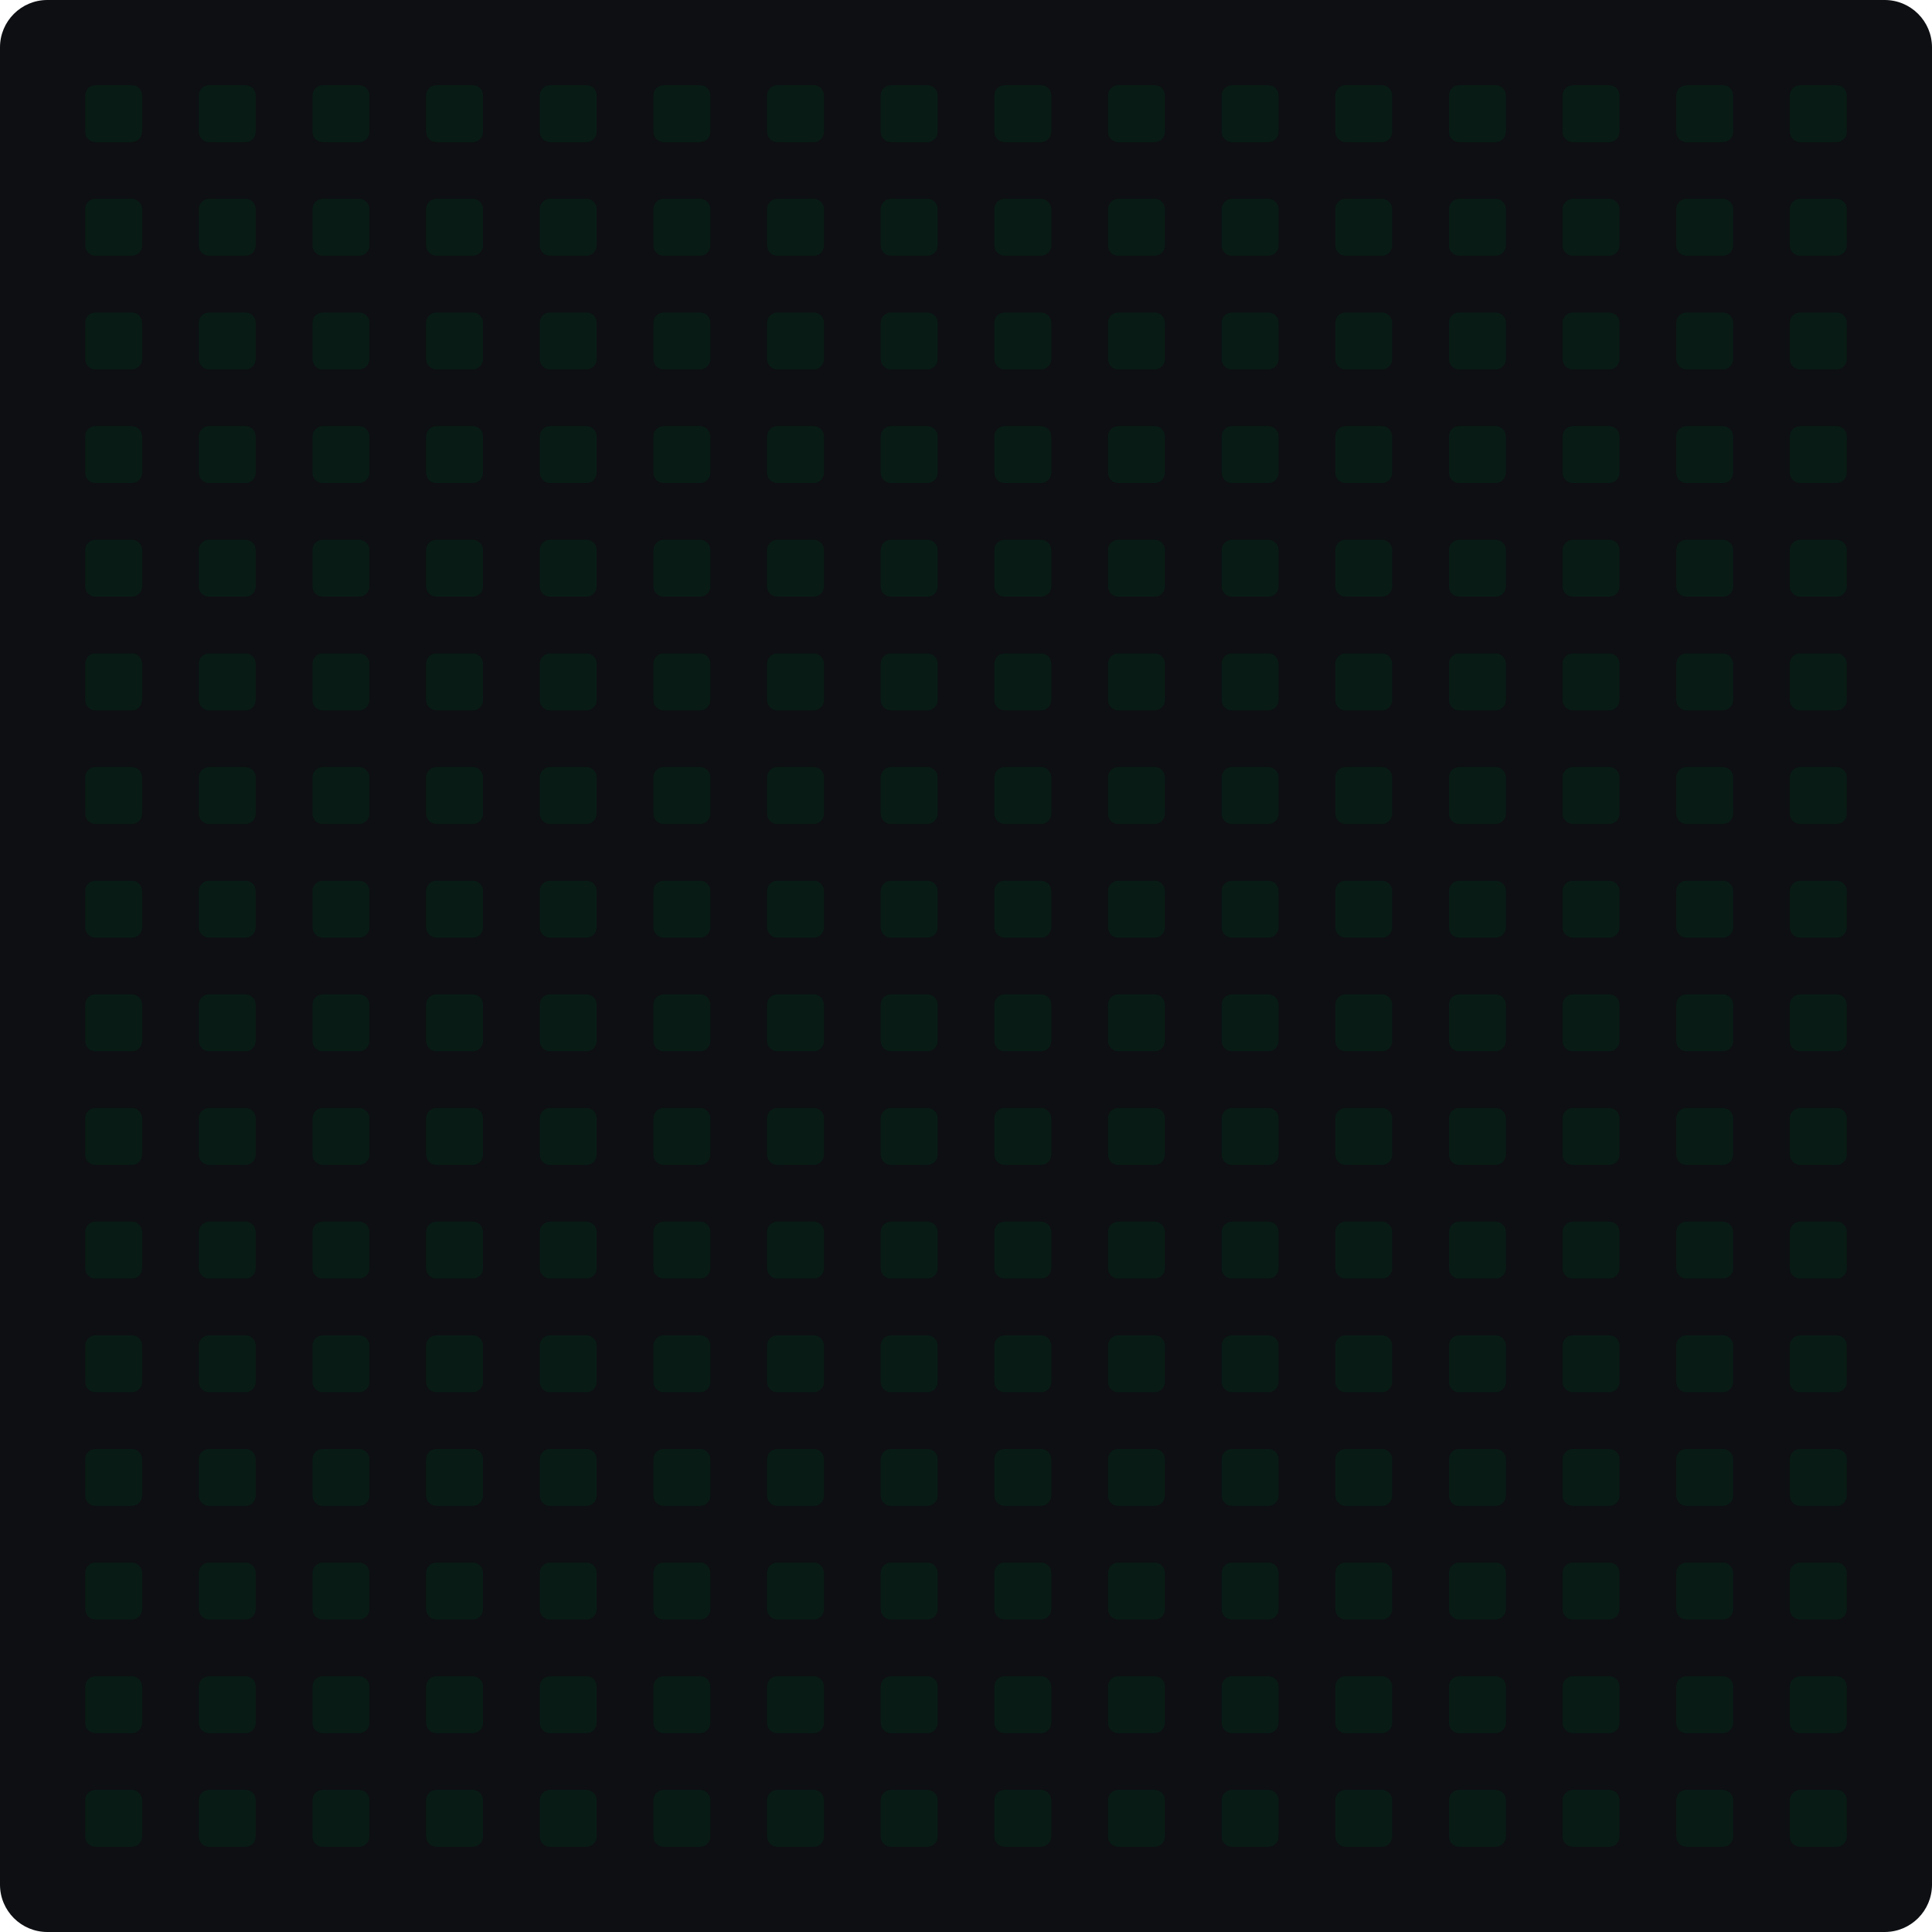
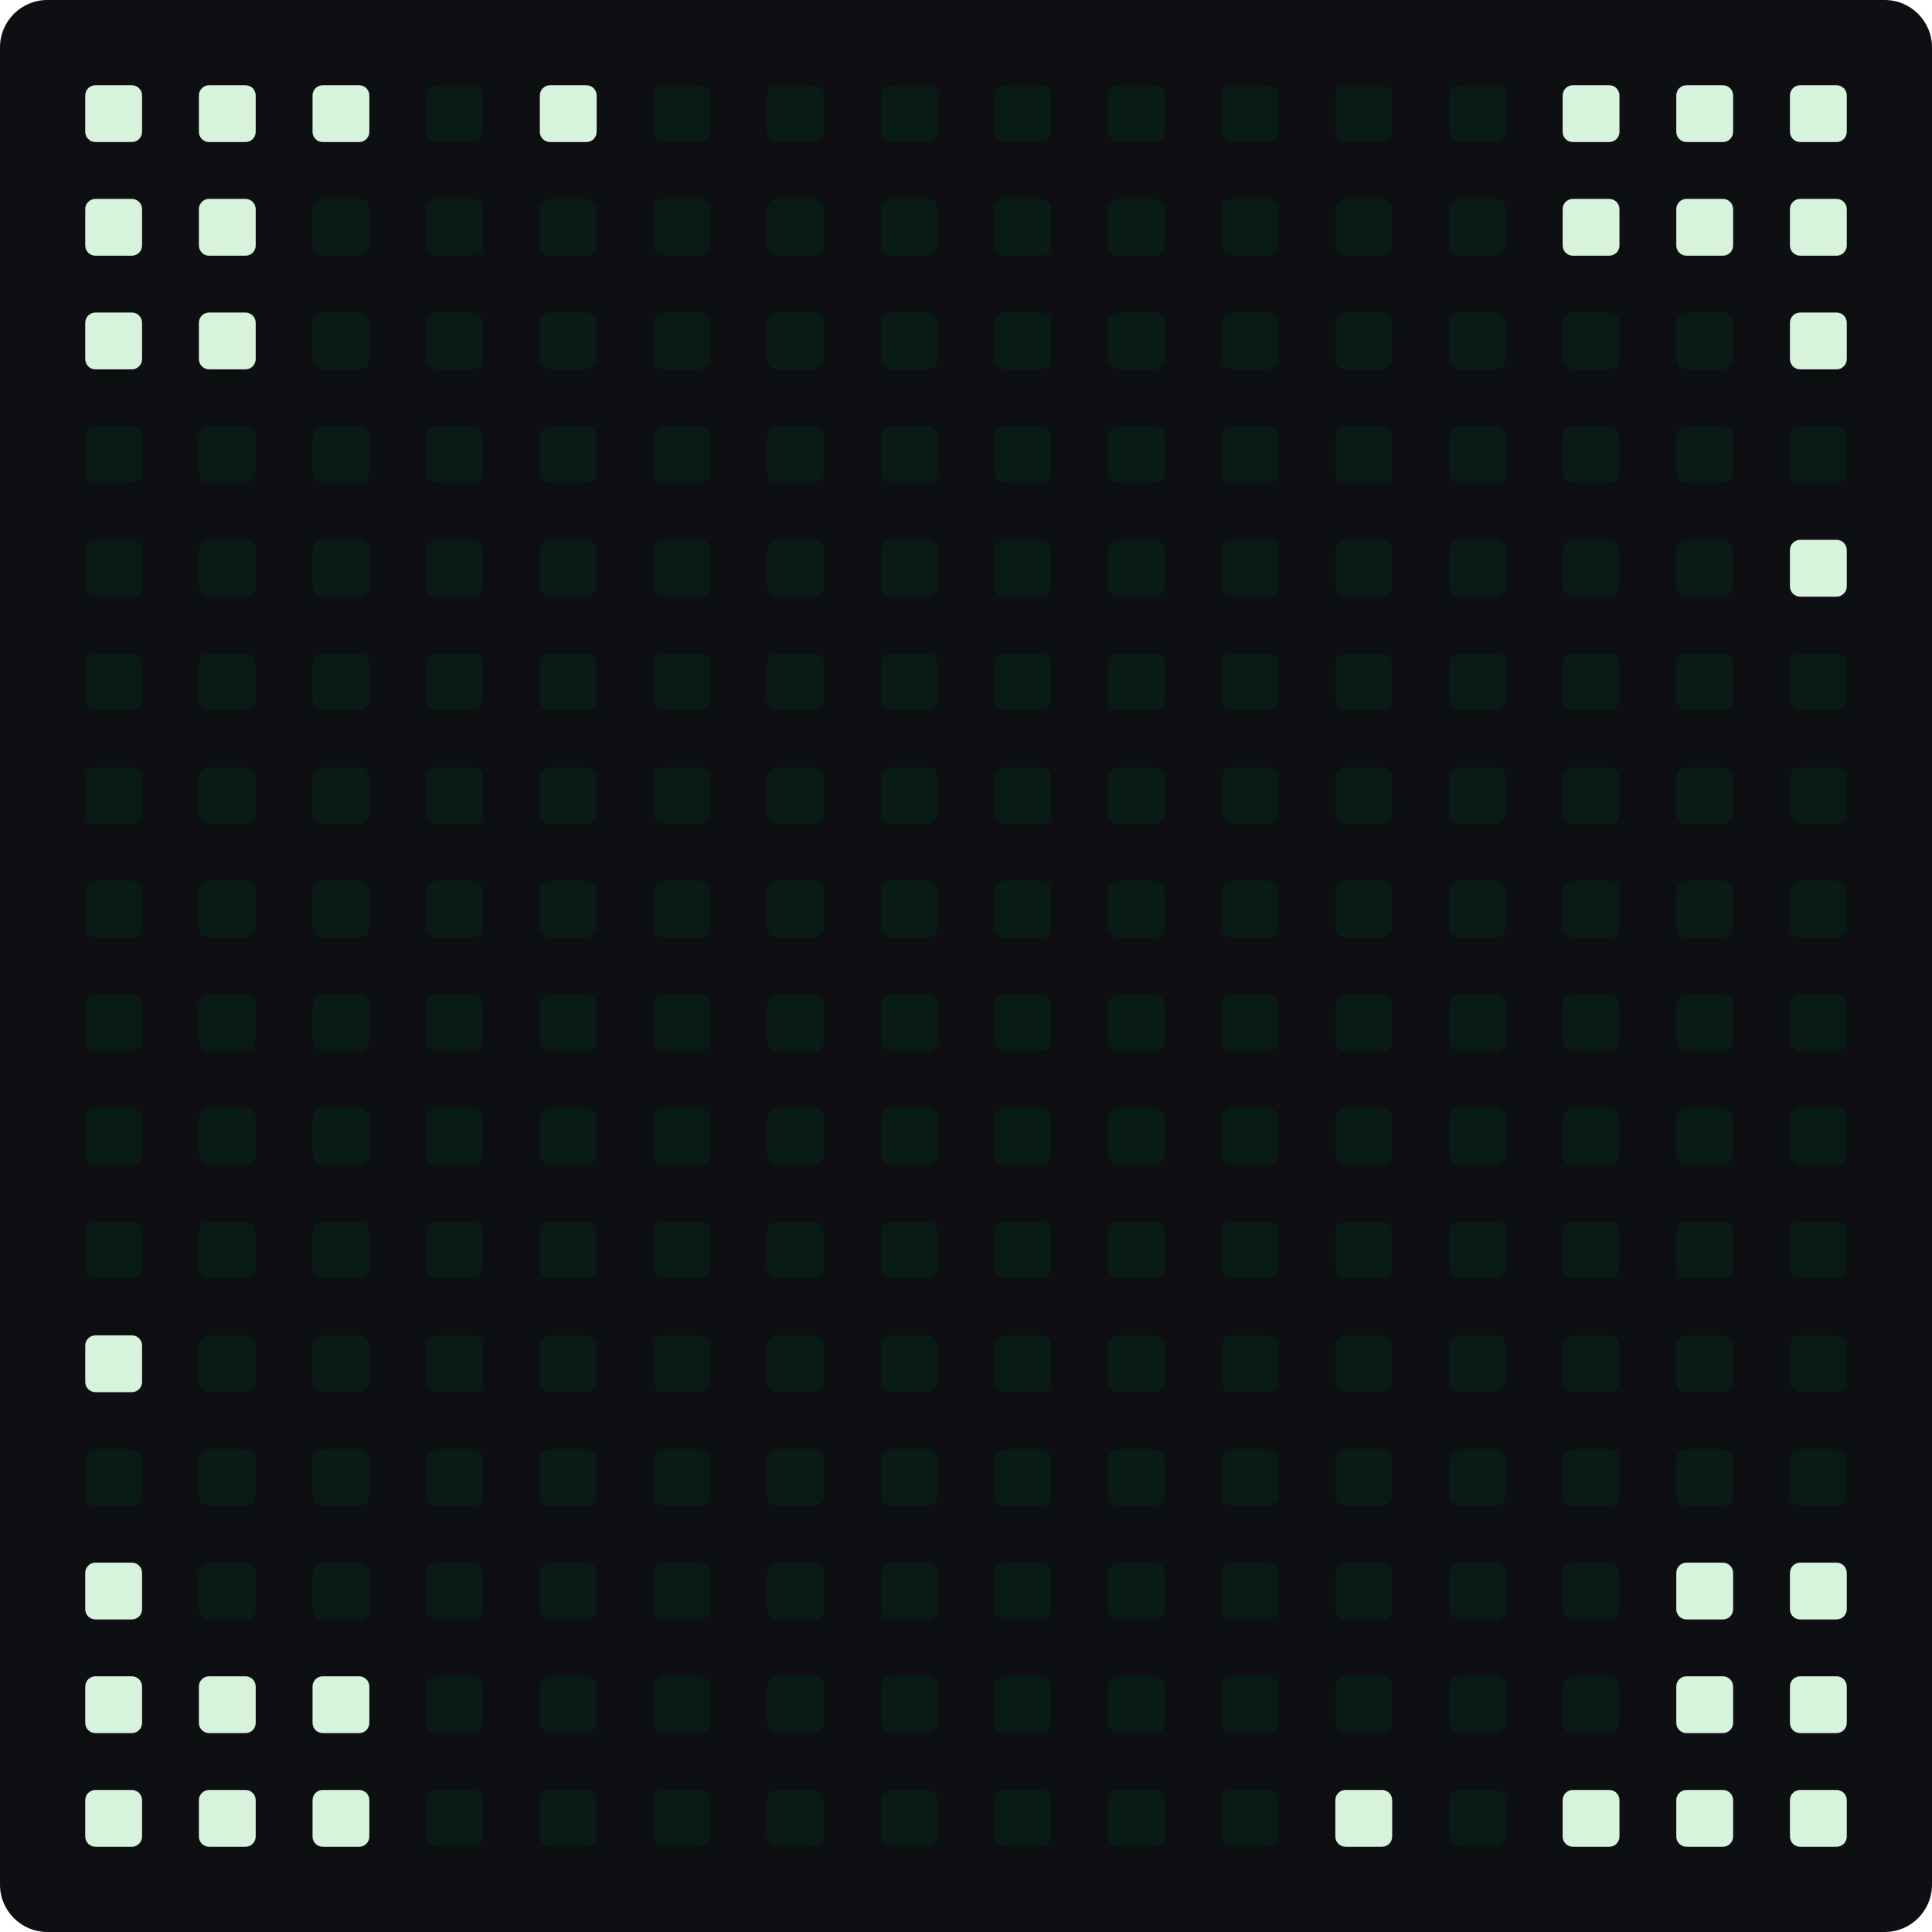
<svg xmlns="http://www.w3.org/2000/svg" viewBox="0 0 408 408" width="408" height="408" role="img" aria-label="Evaluated output from the Field Levels example graph">
  <rect width="408" height="408" rx="10" fill="#0d0f12" />
-   <rect x="18.00" y="18.00" width="12.00" height="12.00" rx="2.16" fill="rgb(8,28,21)" />
-   <rect x="42.00" y="18.00" width="12.00" height="12.00" rx="2.16" fill="rgb(8,28,21)" />
-   <rect x="66.00" y="18.00" width="12.00" height="12.00" rx="2.16" fill="rgb(8,28,21)" />
+   <rect x="18.00" y="18.00" width="12.00" height="12.00" rx="2.16" fill="rgb(216,243,220)" />
+   <rect x="42.00" y="18.00" width="12.00" height="12.00" rx="2.16" fill="rgb(216,243,220)" />
+   <rect x="66.00" y="18.00" width="12.00" height="12.00" rx="2.16" fill="rgb(216,243,220)" />
  <rect x="90.00" y="18.00" width="12.00" height="12.00" rx="2.16" fill="rgb(8,28,21)" />
-   <rect x="114.00" y="18.00" width="12.00" height="12.00" rx="2.16" fill="rgb(8,28,21)" />
+   <rect x="114.00" y="18.00" width="12.00" height="12.00" rx="2.16" fill="rgb(216,243,220)" />
  <rect x="138.00" y="18.00" width="12.00" height="12.00" rx="2.16" fill="rgb(8,28,21)" />
  <rect x="162.00" y="18.00" width="12.00" height="12.00" rx="2.16" fill="rgb(8,28,21)" />
  <rect x="186.00" y="18.00" width="12.00" height="12.00" rx="2.16" fill="rgb(8,28,21)" />
  <rect x="210.00" y="18.00" width="12.00" height="12.00" rx="2.16" fill="rgb(8,28,21)" />
  <rect x="234.00" y="18.00" width="12.00" height="12.00" rx="2.16" fill="rgb(8,28,21)" />
  <rect x="258.00" y="18.00" width="12.00" height="12.00" rx="2.16" fill="rgb(8,28,21)" />
  <rect x="282.00" y="18.00" width="12.00" height="12.00" rx="2.16" fill="rgb(8,28,21)" />
  <rect x="306.00" y="18.00" width="12.00" height="12.00" rx="2.16" fill="rgb(8,28,21)" />
-   <rect x="330.00" y="18.00" width="12.00" height="12.00" rx="2.16" fill="rgb(8,28,21)" />
-   <rect x="354.00" y="18.00" width="12.00" height="12.00" rx="2.16" fill="rgb(8,28,21)" />
-   <rect x="378.00" y="18.00" width="12.00" height="12.00" rx="2.16" fill="rgb(8,28,21)" />
-   <rect x="18.00" y="42.00" width="12.00" height="12.00" rx="2.16" fill="rgb(8,28,21)" />
-   <rect x="42.00" y="42.00" width="12.00" height="12.00" rx="2.16" fill="rgb(8,28,21)" />
+   <rect x="330.00" y="18.00" width="12.00" height="12.00" rx="2.16" fill="rgb(216,243,220)" />
+   <rect x="354.00" y="18.00" width="12.00" height="12.00" rx="2.16" fill="rgb(216,243,220)" />
+   <rect x="378.00" y="18.00" width="12.00" height="12.00" rx="2.16" fill="rgb(216,243,220)" />
+   <rect x="18.00" y="42.00" width="12.00" height="12.00" rx="2.16" fill="rgb(216,243,220)" />
+   <rect x="42.00" y="42.00" width="12.00" height="12.00" rx="2.16" fill="rgb(216,243,220)" />
  <rect x="66.00" y="42.00" width="12.00" height="12.00" rx="2.16" fill="rgb(8,28,21)" />
  <rect x="90.00" y="42.00" width="12.00" height="12.00" rx="2.16" fill="rgb(8,28,21)" />
  <rect x="114.00" y="42.00" width="12.00" height="12.00" rx="2.16" fill="rgb(8,28,21)" />
  <rect x="138.00" y="42.00" width="12.00" height="12.00" rx="2.16" fill="rgb(8,28,21)" />
  <rect x="162.00" y="42.00" width="12.00" height="12.00" rx="2.16" fill="rgb(8,28,21)" />
  <rect x="186.00" y="42.00" width="12.00" height="12.00" rx="2.16" fill="rgb(8,28,21)" />
  <rect x="210.00" y="42.00" width="12.00" height="12.00" rx="2.16" fill="rgb(8,28,21)" />
  <rect x="234.00" y="42.00" width="12.00" height="12.00" rx="2.16" fill="rgb(8,28,21)" />
  <rect x="258.00" y="42.00" width="12.00" height="12.00" rx="2.16" fill="rgb(8,28,21)" />
  <rect x="282.00" y="42.00" width="12.00" height="12.00" rx="2.16" fill="rgb(8,28,21)" />
  <rect x="306.00" y="42.00" width="12.00" height="12.00" rx="2.16" fill="rgb(8,28,21)" />
-   <rect x="330.00" y="42.00" width="12.00" height="12.00" rx="2.16" fill="rgb(8,28,21)" />
-   <rect x="354.00" y="42.00" width="12.00" height="12.00" rx="2.16" fill="rgb(8,28,21)" />
-   <rect x="378.00" y="42.00" width="12.00" height="12.00" rx="2.16" fill="rgb(8,28,21)" />
-   <rect x="18.00" y="66.00" width="12.00" height="12.00" rx="2.16" fill="rgb(8,28,21)" />
-   <rect x="42.00" y="66.00" width="12.00" height="12.00" rx="2.16" fill="rgb(8,28,21)" />
+   <rect x="330.00" y="42.00" width="12.00" height="12.00" rx="2.16" fill="rgb(216,243,220)" />
+   <rect x="354.00" y="42.00" width="12.00" height="12.00" rx="2.16" fill="rgb(216,243,220)" />
+   <rect x="378.00" y="42.00" width="12.00" height="12.00" rx="2.16" fill="rgb(216,243,220)" />
+   <rect x="18.00" y="66.00" width="12.00" height="12.00" rx="2.16" fill="rgb(216,243,220)" />
+   <rect x="42.00" y="66.00" width="12.00" height="12.00" rx="2.16" fill="rgb(216,243,220)" />
  <rect x="66.00" y="66.00" width="12.00" height="12.00" rx="2.16" fill="rgb(8,28,21)" />
  <rect x="90.00" y="66.00" width="12.00" height="12.00" rx="2.16" fill="rgb(8,28,21)" />
  <rect x="114.00" y="66.00" width="12.00" height="12.00" rx="2.16" fill="rgb(8,28,21)" />
  <rect x="138.00" y="66.00" width="12.00" height="12.00" rx="2.16" fill="rgb(8,28,21)" />
  <rect x="162.00" y="66.00" width="12.00" height="12.00" rx="2.16" fill="rgb(8,28,21)" />
  <rect x="186.00" y="66.00" width="12.00" height="12.00" rx="2.16" fill="rgb(8,28,21)" />
  <rect x="210.00" y="66.00" width="12.00" height="12.00" rx="2.16" fill="rgb(8,28,21)" />
  <rect x="234.00" y="66.00" width="12.00" height="12.00" rx="2.16" fill="rgb(8,28,21)" />
  <rect x="258.00" y="66.00" width="12.00" height="12.00" rx="2.16" fill="rgb(8,28,21)" />
  <rect x="282.00" y="66.00" width="12.00" height="12.00" rx="2.16" fill="rgb(8,28,21)" />
  <rect x="306.00" y="66.00" width="12.00" height="12.00" rx="2.16" fill="rgb(8,28,21)" />
  <rect x="330.00" y="66.00" width="12.00" height="12.00" rx="2.16" fill="rgb(8,28,21)" />
  <rect x="354.00" y="66.00" width="12.00" height="12.00" rx="2.16" fill="rgb(8,28,21)" />
-   <rect x="378.00" y="66.00" width="12.00" height="12.00" rx="2.16" fill="rgb(8,28,21)" />
+   <rect x="378.00" y="66.00" width="12.00" height="12.00" rx="2.16" fill="rgb(216,243,220)" />
  <rect x="18.00" y="90.00" width="12.00" height="12.00" rx="2.16" fill="rgb(8,28,21)" />
  <rect x="42.00" y="90.00" width="12.00" height="12.00" rx="2.16" fill="rgb(8,28,21)" />
  <rect x="66.00" y="90.00" width="12.00" height="12.00" rx="2.16" fill="rgb(8,28,21)" />
  <rect x="90.00" y="90.00" width="12.00" height="12.00" rx="2.16" fill="rgb(8,28,21)" />
  <rect x="114.00" y="90.00" width="12.00" height="12.00" rx="2.16" fill="rgb(8,28,21)" />
  <rect x="138.00" y="90.00" width="12.00" height="12.00" rx="2.16" fill="rgb(8,28,21)" />
  <rect x="162.00" y="90.00" width="12.00" height="12.00" rx="2.16" fill="rgb(8,28,21)" />
  <rect x="186.00" y="90.00" width="12.00" height="12.00" rx="2.16" fill="rgb(8,28,21)" />
  <rect x="210.00" y="90.00" width="12.00" height="12.00" rx="2.16" fill="rgb(8,28,21)" />
  <rect x="234.00" y="90.00" width="12.00" height="12.00" rx="2.16" fill="rgb(8,28,21)" />
  <rect x="258.00" y="90.00" width="12.00" height="12.00" rx="2.16" fill="rgb(8,28,21)" />
  <rect x="282.00" y="90.00" width="12.00" height="12.00" rx="2.16" fill="rgb(8,28,21)" />
  <rect x="306.00" y="90.00" width="12.00" height="12.00" rx="2.16" fill="rgb(8,28,21)" />
  <rect x="330.00" y="90.00" width="12.00" height="12.00" rx="2.16" fill="rgb(8,28,21)" />
  <rect x="354.00" y="90.00" width="12.00" height="12.00" rx="2.16" fill="rgb(8,28,21)" />
  <rect x="378.00" y="90.00" width="12.00" height="12.00" rx="2.16" fill="rgb(8,28,21)" />
  <rect x="18.00" y="114.00" width="12.00" height="12.00" rx="2.16" fill="rgb(8,28,21)" />
  <rect x="42.00" y="114.00" width="12.00" height="12.00" rx="2.16" fill="rgb(8,28,21)" />
  <rect x="66.00" y="114.00" width="12.00" height="12.00" rx="2.16" fill="rgb(8,28,21)" />
  <rect x="90.00" y="114.00" width="12.00" height="12.00" rx="2.16" fill="rgb(8,28,21)" />
  <rect x="114.00" y="114.00" width="12.00" height="12.00" rx="2.16" fill="rgb(8,28,21)" />
  <rect x="138.00" y="114.00" width="12.00" height="12.00" rx="2.16" fill="rgb(8,28,21)" />
  <rect x="162.00" y="114.00" width="12.00" height="12.00" rx="2.16" fill="rgb(8,28,21)" />
  <rect x="186.00" y="114.00" width="12.00" height="12.00" rx="2.16" fill="rgb(8,28,21)" />
  <rect x="210.00" y="114.00" width="12.00" height="12.00" rx="2.16" fill="rgb(8,28,21)" />
  <rect x="234.00" y="114.00" width="12.00" height="12.00" rx="2.16" fill="rgb(8,28,21)" />
  <rect x="258.00" y="114.00" width="12.00" height="12.00" rx="2.16" fill="rgb(8,28,21)" />
  <rect x="282.00" y="114.00" width="12.00" height="12.00" rx="2.16" fill="rgb(8,28,21)" />
  <rect x="306.00" y="114.00" width="12.00" height="12.00" rx="2.16" fill="rgb(8,28,21)" />
  <rect x="330.00" y="114.00" width="12.00" height="12.00" rx="2.16" fill="rgb(8,28,21)" />
  <rect x="354.00" y="114.00" width="12.00" height="12.00" rx="2.16" fill="rgb(8,28,21)" />
-   <rect x="378.00" y="114.00" width="12.00" height="12.00" rx="2.16" fill="rgb(8,28,21)" />
+   <rect x="378.00" y="114.00" width="12.00" height="12.00" rx="2.16" fill="rgb(216,243,220)" />
  <rect x="18.00" y="138.00" width="12.00" height="12.00" rx="2.16" fill="rgb(8,28,21)" />
  <rect x="42.00" y="138.00" width="12.00" height="12.00" rx="2.16" fill="rgb(8,28,21)" />
  <rect x="66.00" y="138.00" width="12.00" height="12.00" rx="2.16" fill="rgb(8,28,21)" />
  <rect x="90.00" y="138.00" width="12.00" height="12.00" rx="2.16" fill="rgb(8,28,21)" />
  <rect x="114.00" y="138.00" width="12.00" height="12.00" rx="2.16" fill="rgb(8,28,21)" />
  <rect x="138.00" y="138.00" width="12.00" height="12.00" rx="2.16" fill="rgb(8,28,21)" />
  <rect x="162.00" y="138.00" width="12.00" height="12.00" rx="2.16" fill="rgb(8,28,21)" />
  <rect x="186.00" y="138.00" width="12.00" height="12.00" rx="2.16" fill="rgb(8,28,21)" />
  <rect x="210.00" y="138.00" width="12.00" height="12.00" rx="2.16" fill="rgb(8,28,21)" />
  <rect x="234.00" y="138.00" width="12.00" height="12.00" rx="2.16" fill="rgb(8,28,21)" />
  <rect x="258.00" y="138.00" width="12.00" height="12.00" rx="2.16" fill="rgb(8,28,21)" />
  <rect x="282.00" y="138.00" width="12.00" height="12.00" rx="2.16" fill="rgb(8,28,21)" />
  <rect x="306.00" y="138.00" width="12.00" height="12.00" rx="2.16" fill="rgb(8,28,21)" />
  <rect x="330.00" y="138.00" width="12.00" height="12.00" rx="2.16" fill="rgb(8,28,21)" />
  <rect x="354.00" y="138.00" width="12.00" height="12.00" rx="2.16" fill="rgb(8,28,21)" />
  <rect x="378.00" y="138.00" width="12.00" height="12.00" rx="2.16" fill="rgb(8,28,21)" />
  <rect x="18.00" y="162.00" width="12.00" height="12.00" rx="2.16" fill="rgb(8,28,21)" />
  <rect x="42.00" y="162.00" width="12.00" height="12.00" rx="2.16" fill="rgb(8,28,21)" />
  <rect x="66.00" y="162.00" width="12.00" height="12.00" rx="2.16" fill="rgb(8,28,21)" />
  <rect x="90.00" y="162.00" width="12.00" height="12.00" rx="2.16" fill="rgb(8,28,21)" />
  <rect x="114.00" y="162.00" width="12.00" height="12.00" rx="2.16" fill="rgb(8,28,21)" />
  <rect x="138.00" y="162.00" width="12.00" height="12.00" rx="2.16" fill="rgb(8,28,21)" />
  <rect x="162.00" y="162.00" width="12.00" height="12.00" rx="2.16" fill="rgb(8,28,21)" />
  <rect x="186.00" y="162.00" width="12.00" height="12.00" rx="2.16" fill="rgb(8,28,21)" />
  <rect x="210.00" y="162.00" width="12.00" height="12.00" rx="2.16" fill="rgb(8,28,21)" />
  <rect x="234.00" y="162.00" width="12.00" height="12.00" rx="2.16" fill="rgb(8,28,21)" />
  <rect x="258.00" y="162.00" width="12.00" height="12.00" rx="2.16" fill="rgb(8,28,21)" />
  <rect x="282.00" y="162.00" width="12.00" height="12.00" rx="2.16" fill="rgb(8,28,21)" />
  <rect x="306.00" y="162.00" width="12.00" height="12.00" rx="2.16" fill="rgb(8,28,21)" />
  <rect x="330.00" y="162.00" width="12.00" height="12.00" rx="2.16" fill="rgb(8,28,21)" />
  <rect x="354.00" y="162.00" width="12.00" height="12.00" rx="2.16" fill="rgb(8,28,21)" />
  <rect x="378.00" y="162.00" width="12.00" height="12.00" rx="2.16" fill="rgb(8,28,21)" />
  <rect x="18.00" y="186.00" width="12.00" height="12.00" rx="2.16" fill="rgb(8,28,21)" />
  <rect x="42.00" y="186.00" width="12.00" height="12.00" rx="2.16" fill="rgb(8,28,21)" />
  <rect x="66.00" y="186.00" width="12.00" height="12.00" rx="2.16" fill="rgb(8,28,21)" />
  <rect x="90.00" y="186.00" width="12.00" height="12.00" rx="2.16" fill="rgb(8,28,21)" />
  <rect x="114.00" y="186.00" width="12.00" height="12.00" rx="2.16" fill="rgb(8,28,21)" />
  <rect x="138.00" y="186.00" width="12.00" height="12.00" rx="2.16" fill="rgb(8,28,21)" />
  <rect x="162.00" y="186.00" width="12.00" height="12.00" rx="2.16" fill="rgb(8,28,21)" />
  <rect x="186.00" y="186.00" width="12.00" height="12.00" rx="2.16" fill="rgb(8,28,21)" />
  <rect x="210.00" y="186.00" width="12.00" height="12.00" rx="2.16" fill="rgb(8,28,21)" />
  <rect x="234.00" y="186.00" width="12.00" height="12.00" rx="2.16" fill="rgb(8,28,21)" />
  <rect x="258.00" y="186.00" width="12.00" height="12.00" rx="2.16" fill="rgb(8,28,21)" />
  <rect x="282.00" y="186.00" width="12.00" height="12.00" rx="2.16" fill="rgb(8,28,21)" />
  <rect x="306.00" y="186.00" width="12.00" height="12.00" rx="2.16" fill="rgb(8,28,21)" />
  <rect x="330.00" y="186.00" width="12.00" height="12.00" rx="2.16" fill="rgb(8,28,21)" />
  <rect x="354.00" y="186.00" width="12.00" height="12.00" rx="2.16" fill="rgb(8,28,21)" />
  <rect x="378.00" y="186.00" width="12.00" height="12.00" rx="2.16" fill="rgb(8,28,21)" />
  <rect x="18.00" y="210.00" width="12.00" height="12.00" rx="2.16" fill="rgb(8,28,21)" />
  <rect x="42.00" y="210.00" width="12.00" height="12.00" rx="2.16" fill="rgb(8,28,21)" />
  <rect x="66.00" y="210.00" width="12.00" height="12.00" rx="2.16" fill="rgb(8,28,21)" />
  <rect x="90.00" y="210.00" width="12.00" height="12.00" rx="2.16" fill="rgb(8,28,21)" />
  <rect x="114.00" y="210.00" width="12.00" height="12.00" rx="2.16" fill="rgb(8,28,21)" />
  <rect x="138.00" y="210.00" width="12.00" height="12.00" rx="2.16" fill="rgb(8,28,21)" />
  <rect x="162.00" y="210.00" width="12.00" height="12.00" rx="2.16" fill="rgb(8,28,21)" />
  <rect x="186.00" y="210.00" width="12.00" height="12.00" rx="2.16" fill="rgb(8,28,21)" />
  <rect x="210.00" y="210.00" width="12.00" height="12.00" rx="2.16" fill="rgb(8,28,21)" />
  <rect x="234.00" y="210.00" width="12.00" height="12.00" rx="2.16" fill="rgb(8,28,21)" />
  <rect x="258.00" y="210.00" width="12.00" height="12.00" rx="2.16" fill="rgb(8,28,21)" />
  <rect x="282.00" y="210.00" width="12.00" height="12.00" rx="2.16" fill="rgb(8,28,21)" />
  <rect x="306.00" y="210.00" width="12.00" height="12.00" rx="2.16" fill="rgb(8,28,21)" />
  <rect x="330.00" y="210.00" width="12.00" height="12.00" rx="2.16" fill="rgb(8,28,21)" />
  <rect x="354.00" y="210.00" width="12.00" height="12.00" rx="2.16" fill="rgb(8,28,21)" />
  <rect x="378.00" y="210.00" width="12.00" height="12.00" rx="2.16" fill="rgb(8,28,21)" />
  <rect x="18.00" y="234.00" width="12.00" height="12.00" rx="2.16" fill="rgb(8,28,21)" />
  <rect x="42.00" y="234.00" width="12.00" height="12.00" rx="2.16" fill="rgb(8,28,21)" />
  <rect x="66.00" y="234.00" width="12.00" height="12.00" rx="2.16" fill="rgb(8,28,21)" />
  <rect x="90.00" y="234.00" width="12.00" height="12.00" rx="2.16" fill="rgb(8,28,21)" />
  <rect x="114.00" y="234.00" width="12.00" height="12.00" rx="2.16" fill="rgb(8,28,21)" />
  <rect x="138.00" y="234.00" width="12.00" height="12.00" rx="2.16" fill="rgb(8,28,21)" />
  <rect x="162.00" y="234.00" width="12.00" height="12.00" rx="2.16" fill="rgb(8,28,21)" />
  <rect x="186.00" y="234.00" width="12.00" height="12.00" rx="2.16" fill="rgb(8,28,21)" />
  <rect x="210.00" y="234.00" width="12.00" height="12.00" rx="2.16" fill="rgb(8,28,21)" />
  <rect x="234.00" y="234.00" width="12.00" height="12.00" rx="2.16" fill="rgb(8,28,21)" />
  <rect x="258.00" y="234.00" width="12.00" height="12.00" rx="2.16" fill="rgb(8,28,21)" />
  <rect x="282.00" y="234.00" width="12.00" height="12.00" rx="2.16" fill="rgb(8,28,21)" />
  <rect x="306.00" y="234.00" width="12.00" height="12.00" rx="2.16" fill="rgb(8,28,21)" />
  <rect x="330.00" y="234.00" width="12.00" height="12.00" rx="2.16" fill="rgb(8,28,21)" />
  <rect x="354.00" y="234.00" width="12.00" height="12.00" rx="2.16" fill="rgb(8,28,21)" />
  <rect x="378.00" y="234.00" width="12.00" height="12.00" rx="2.16" fill="rgb(8,28,21)" />
  <rect x="18.00" y="258.00" width="12.00" height="12.00" rx="2.16" fill="rgb(8,28,21)" />
  <rect x="42.00" y="258.00" width="12.00" height="12.00" rx="2.16" fill="rgb(8,28,21)" />
  <rect x="66.00" y="258.00" width="12.00" height="12.00" rx="2.16" fill="rgb(8,28,21)" />
  <rect x="90.00" y="258.00" width="12.00" height="12.00" rx="2.16" fill="rgb(8,28,21)" />
  <rect x="114.00" y="258.00" width="12.00" height="12.00" rx="2.16" fill="rgb(8,28,21)" />
  <rect x="138.00" y="258.00" width="12.00" height="12.00" rx="2.16" fill="rgb(8,28,21)" />
  <rect x="162.00" y="258.00" width="12.00" height="12.00" rx="2.16" fill="rgb(8,28,21)" />
  <rect x="186.00" y="258.00" width="12.00" height="12.00" rx="2.16" fill="rgb(8,28,21)" />
  <rect x="210.00" y="258.00" width="12.00" height="12.00" rx="2.16" fill="rgb(8,28,21)" />
  <rect x="234.00" y="258.00" width="12.00" height="12.00" rx="2.16" fill="rgb(8,28,21)" />
  <rect x="258.00" y="258.00" width="12.00" height="12.00" rx="2.16" fill="rgb(8,28,21)" />
  <rect x="282.00" y="258.00" width="12.00" height="12.00" rx="2.16" fill="rgb(8,28,21)" />
  <rect x="306.00" y="258.00" width="12.00" height="12.00" rx="2.16" fill="rgb(8,28,21)" />
  <rect x="330.00" y="258.00" width="12.00" height="12.00" rx="2.16" fill="rgb(8,28,21)" />
  <rect x="354.00" y="258.00" width="12.00" height="12.00" rx="2.16" fill="rgb(8,28,21)" />
  <rect x="378.00" y="258.00" width="12.00" height="12.00" rx="2.16" fill="rgb(8,28,21)" />
-   <rect x="18.00" y="282.00" width="12.00" height="12.00" rx="2.16" fill="rgb(8,28,21)" />
+   <rect x="18.00" y="282.00" width="12.00" height="12.00" rx="2.16" fill="rgb(216,243,220)" />
  <rect x="42.00" y="282.00" width="12.00" height="12.00" rx="2.16" fill="rgb(8,28,21)" />
  <rect x="66.00" y="282.00" width="12.00" height="12.00" rx="2.16" fill="rgb(8,28,21)" />
  <rect x="90.00" y="282.00" width="12.00" height="12.00" rx="2.16" fill="rgb(8,28,21)" />
  <rect x="114.00" y="282.00" width="12.00" height="12.00" rx="2.16" fill="rgb(8,28,21)" />
  <rect x="138.00" y="282.00" width="12.00" height="12.00" rx="2.16" fill="rgb(8,28,21)" />
  <rect x="162.00" y="282.00" width="12.00" height="12.00" rx="2.16" fill="rgb(8,28,21)" />
  <rect x="186.00" y="282.00" width="12.00" height="12.00" rx="2.16" fill="rgb(8,28,21)" />
  <rect x="210.00" y="282.00" width="12.00" height="12.00" rx="2.16" fill="rgb(8,28,21)" />
  <rect x="234.00" y="282.00" width="12.00" height="12.00" rx="2.16" fill="rgb(8,28,21)" />
  <rect x="258.00" y="282.00" width="12.00" height="12.00" rx="2.16" fill="rgb(8,28,21)" />
  <rect x="282.00" y="282.00" width="12.00" height="12.00" rx="2.16" fill="rgb(8,28,21)" />
  <rect x="306.00" y="282.00" width="12.00" height="12.00" rx="2.16" fill="rgb(8,28,21)" />
  <rect x="330.00" y="282.00" width="12.00" height="12.00" rx="2.16" fill="rgb(8,28,21)" />
  <rect x="354.00" y="282.00" width="12.00" height="12.00" rx="2.16" fill="rgb(8,28,21)" />
  <rect x="378.00" y="282.00" width="12.00" height="12.00" rx="2.16" fill="rgb(8,28,21)" />
  <rect x="18.00" y="306.00" width="12.00" height="12.00" rx="2.16" fill="rgb(8,28,21)" />
  <rect x="42.00" y="306.00" width="12.00" height="12.00" rx="2.16" fill="rgb(8,28,21)" />
  <rect x="66.00" y="306.00" width="12.00" height="12.00" rx="2.16" fill="rgb(8,28,21)" />
  <rect x="90.00" y="306.00" width="12.00" height="12.00" rx="2.16" fill="rgb(8,28,21)" />
  <rect x="114.00" y="306.00" width="12.00" height="12.00" rx="2.16" fill="rgb(8,28,21)" />
  <rect x="138.00" y="306.00" width="12.00" height="12.00" rx="2.16" fill="rgb(8,28,21)" />
  <rect x="162.00" y="306.00" width="12.00" height="12.00" rx="2.16" fill="rgb(8,28,21)" />
  <rect x="186.00" y="306.00" width="12.00" height="12.00" rx="2.16" fill="rgb(8,28,21)" />
  <rect x="210.00" y="306.00" width="12.00" height="12.00" rx="2.16" fill="rgb(8,28,21)" />
  <rect x="234.00" y="306.00" width="12.00" height="12.00" rx="2.16" fill="rgb(8,28,21)" />
  <rect x="258.00" y="306.00" width="12.00" height="12.00" rx="2.16" fill="rgb(8,28,21)" />
  <rect x="282.00" y="306.00" width="12.00" height="12.00" rx="2.16" fill="rgb(8,28,21)" />
  <rect x="306.00" y="306.00" width="12.00" height="12.00" rx="2.16" fill="rgb(8,28,21)" />
  <rect x="330.00" y="306.00" width="12.00" height="12.00" rx="2.16" fill="rgb(8,28,21)" />
  <rect x="354.00" y="306.00" width="12.00" height="12.00" rx="2.16" fill="rgb(8,28,21)" />
  <rect x="378.00" y="306.00" width="12.00" height="12.00" rx="2.16" fill="rgb(8,28,21)" />
-   <rect x="18.00" y="330.00" width="12.00" height="12.00" rx="2.16" fill="rgb(8,28,21)" />
+   <rect x="18.00" y="330.00" width="12.00" height="12.00" rx="2.16" fill="rgb(216,243,220)" />
  <rect x="42.00" y="330.00" width="12.00" height="12.00" rx="2.16" fill="rgb(8,28,21)" />
  <rect x="66.00" y="330.00" width="12.00" height="12.00" rx="2.16" fill="rgb(8,28,21)" />
  <rect x="90.00" y="330.00" width="12.00" height="12.00" rx="2.16" fill="rgb(8,28,21)" />
  <rect x="114.00" y="330.00" width="12.00" height="12.00" rx="2.16" fill="rgb(8,28,21)" />
  <rect x="138.00" y="330.00" width="12.00" height="12.00" rx="2.16" fill="rgb(8,28,21)" />
  <rect x="162.00" y="330.00" width="12.00" height="12.00" rx="2.16" fill="rgb(8,28,21)" />
  <rect x="186.00" y="330.00" width="12.00" height="12.00" rx="2.16" fill="rgb(8,28,21)" />
  <rect x="210.00" y="330.00" width="12.00" height="12.00" rx="2.16" fill="rgb(8,28,21)" />
  <rect x="234.00" y="330.00" width="12.00" height="12.00" rx="2.16" fill="rgb(8,28,21)" />
  <rect x="258.00" y="330.00" width="12.00" height="12.00" rx="2.16" fill="rgb(8,28,21)" />
  <rect x="282.00" y="330.00" width="12.00" height="12.00" rx="2.16" fill="rgb(8,28,21)" />
  <rect x="306.00" y="330.00" width="12.00" height="12.00" rx="2.16" fill="rgb(8,28,21)" />
  <rect x="330.00" y="330.00" width="12.00" height="12.00" rx="2.16" fill="rgb(8,28,21)" />
-   <rect x="354.00" y="330.00" width="12.00" height="12.00" rx="2.16" fill="rgb(8,28,21)" />
-   <rect x="378.00" y="330.00" width="12.00" height="12.00" rx="2.16" fill="rgb(8,28,21)" />
-   <rect x="18.00" y="354.00" width="12.00" height="12.00" rx="2.16" fill="rgb(8,28,21)" />
-   <rect x="42.00" y="354.00" width="12.00" height="12.00" rx="2.16" fill="rgb(8,28,21)" />
-   <rect x="66.00" y="354.00" width="12.00" height="12.00" rx="2.16" fill="rgb(8,28,21)" />
+   <rect x="354.00" y="330.00" width="12.00" height="12.00" rx="2.16" fill="rgb(216,243,220)" />
+   <rect x="378.00" y="330.00" width="12.00" height="12.00" rx="2.16" fill="rgb(216,243,220)" />
+   <rect x="18.00" y="354.00" width="12.00" height="12.00" rx="2.16" fill="rgb(216,243,220)" />
+   <rect x="42.00" y="354.00" width="12.00" height="12.00" rx="2.16" fill="rgb(216,243,220)" />
+   <rect x="66.00" y="354.00" width="12.00" height="12.00" rx="2.16" fill="rgb(216,243,220)" />
  <rect x="90.00" y="354.00" width="12.00" height="12.00" rx="2.16" fill="rgb(8,28,21)" />
  <rect x="114.00" y="354.00" width="12.00" height="12.00" rx="2.16" fill="rgb(8,28,21)" />
  <rect x="138.00" y="354.00" width="12.00" height="12.00" rx="2.16" fill="rgb(8,28,21)" />
  <rect x="162.00" y="354.00" width="12.00" height="12.00" rx="2.16" fill="rgb(8,28,21)" />
  <rect x="186.00" y="354.00" width="12.00" height="12.00" rx="2.16" fill="rgb(8,28,21)" />
  <rect x="210.00" y="354.00" width="12.00" height="12.00" rx="2.16" fill="rgb(8,28,21)" />
  <rect x="234.00" y="354.00" width="12.00" height="12.00" rx="2.16" fill="rgb(8,28,21)" />
  <rect x="258.00" y="354.00" width="12.00" height="12.00" rx="2.16" fill="rgb(8,28,21)" />
  <rect x="282.00" y="354.00" width="12.00" height="12.00" rx="2.16" fill="rgb(8,28,21)" />
  <rect x="306.00" y="354.00" width="12.00" height="12.00" rx="2.16" fill="rgb(8,28,21)" />
  <rect x="330.00" y="354.00" width="12.00" height="12.00" rx="2.16" fill="rgb(8,28,21)" />
-   <rect x="354.00" y="354.00" width="12.00" height="12.00" rx="2.16" fill="rgb(8,28,21)" />
-   <rect x="378.00" y="354.00" width="12.00" height="12.00" rx="2.16" fill="rgb(8,28,21)" />
-   <rect x="18.00" y="378.00" width="12.00" height="12.00" rx="2.16" fill="rgb(8,28,21)" />
-   <rect x="42.00" y="378.00" width="12.00" height="12.00" rx="2.16" fill="rgb(8,28,21)" />
-   <rect x="66.00" y="378.00" width="12.00" height="12.00" rx="2.16" fill="rgb(8,28,21)" />
+   <rect x="354.00" y="354.00" width="12.00" height="12.00" rx="2.16" fill="rgb(216,243,220)" />
+   <rect x="378.00" y="354.00" width="12.00" height="12.00" rx="2.16" fill="rgb(216,243,220)" />
+   <rect x="18.00" y="378.00" width="12.00" height="12.00" rx="2.16" fill="rgb(216,243,220)" />
+   <rect x="42.00" y="378.00" width="12.00" height="12.00" rx="2.16" fill="rgb(216,243,220)" />
+   <rect x="66.00" y="378.00" width="12.00" height="12.00" rx="2.16" fill="rgb(216,243,220)" />
  <rect x="90.00" y="378.00" width="12.00" height="12.00" rx="2.16" fill="rgb(8,28,21)" />
  <rect x="114.00" y="378.00" width="12.00" height="12.00" rx="2.16" fill="rgb(8,28,21)" />
  <rect x="138.00" y="378.00" width="12.00" height="12.00" rx="2.16" fill="rgb(8,28,21)" />
  <rect x="162.00" y="378.00" width="12.00" height="12.00" rx="2.16" fill="rgb(8,28,21)" />
  <rect x="186.00" y="378.00" width="12.00" height="12.00" rx="2.16" fill="rgb(8,28,21)" />
  <rect x="210.00" y="378.00" width="12.00" height="12.00" rx="2.16" fill="rgb(8,28,21)" />
  <rect x="234.00" y="378.00" width="12.00" height="12.00" rx="2.16" fill="rgb(8,28,21)" />
  <rect x="258.00" y="378.00" width="12.00" height="12.00" rx="2.16" fill="rgb(8,28,21)" />
-   <rect x="282.00" y="378.00" width="12.00" height="12.00" rx="2.16" fill="rgb(8,28,21)" />
+   <rect x="282.00" y="378.00" width="12.00" height="12.00" rx="2.16" fill="rgb(216,243,220)" />
  <rect x="306.00" y="378.00" width="12.00" height="12.00" rx="2.16" fill="rgb(8,28,21)" />
-   <rect x="330.00" y="378.00" width="12.00" height="12.00" rx="2.16" fill="rgb(8,28,21)" />
-   <rect x="354.00" y="378.00" width="12.00" height="12.00" rx="2.16" fill="rgb(8,28,21)" />
-   <rect x="378.00" y="378.00" width="12.00" height="12.00" rx="2.16" fill="rgb(8,28,21)" />
+   <rect x="330.00" y="378.00" width="12.00" height="12.00" rx="2.16" fill="rgb(216,243,220)" />
+   <rect x="354.00" y="378.00" width="12.00" height="12.00" rx="2.16" fill="rgb(216,243,220)" />
+   <rect x="378.00" y="378.00" width="12.00" height="12.00" rx="2.16" fill="rgb(216,243,220)" />
</svg>
